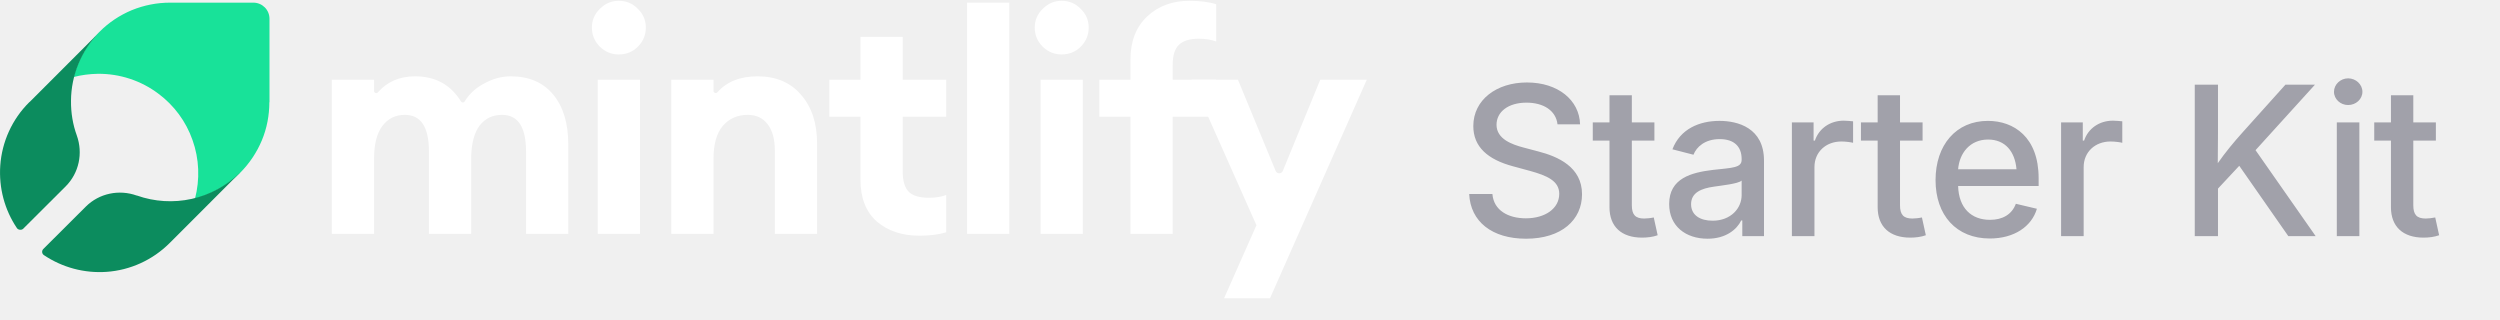
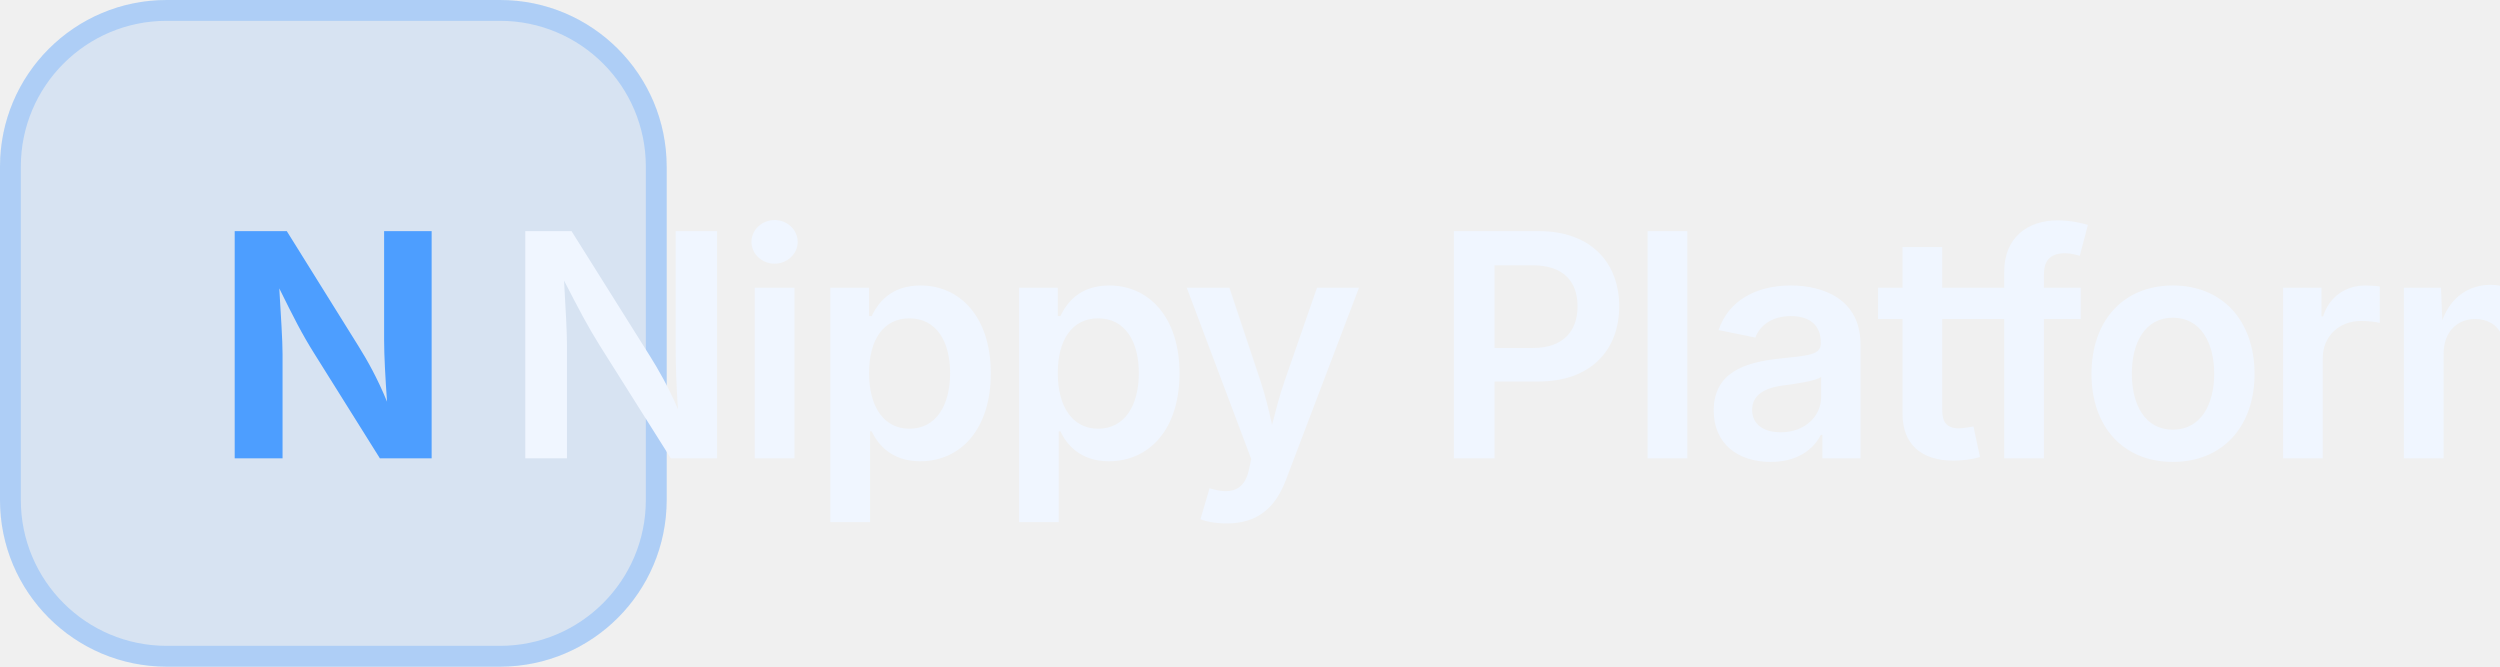
- <svg xmlns="http://www.w3.org/2000/svg" width="180" height="23" viewBox="0 0 180 23" fill="none">
-   <path d="M91.44 21.476H88.133L90.464 16.216L85.802 5.74H89.132L91.847 12.307C91.943 12.536 92.268 12.536 92.362 12.306L95.058 5.74H98.409L91.44 21.476Z" fill="white" />
-   <path d="M81.393 16.837V8.403H79.152V5.74H81.393V4.297C81.393 2.98 81.792 1.944 82.592 1.19C83.391 0.435 84.404 0.058 85.633 0.058C86.387 0.058 87.031 0.139 87.564 0.302V2.988C87.208 2.854 86.794 2.788 86.32 2.788C85.655 2.788 85.174 2.936 84.878 3.232C84.582 3.513 84.434 3.994 84.434 4.674V5.74H87.564V8.403H84.434V16.837H81.393Z" fill="white" />
-   <path d="M76.433 3.92C75.915 3.92 75.463 3.735 75.079 3.365C74.694 2.98 74.502 2.521 74.502 1.989C74.502 1.456 74.694 1.005 75.079 0.635C75.463 0.25 75.915 0.058 76.433 0.058C76.98 0.058 77.438 0.25 77.809 0.635C78.193 1.005 78.386 1.456 78.386 1.989C78.386 2.521 78.193 2.98 77.809 3.365C77.438 3.735 76.98 3.92 76.433 3.92ZM74.924 16.837V5.74H77.964V16.837H74.924Z" fill="white" />
-   <path d="M69.628 16.837V0.191H72.669V16.837H69.628Z" fill="white" />
-   <path d="M66.194 16.97C64.951 16.97 63.93 16.63 63.131 15.949C62.347 15.254 61.955 14.255 61.955 12.953V8.403H59.713V5.74H61.955V2.655H64.995V5.74H68.125V8.403H64.995V12.354C64.995 13.034 65.143 13.523 65.439 13.819C65.735 14.1 66.216 14.24 66.882 14.24C67.355 14.24 67.769 14.174 68.125 14.04V16.726C67.592 16.889 66.948 16.97 66.194 16.97Z" fill="white" />
-   <path d="M48.332 16.837V5.74H51.373V6.551C51.373 6.688 51.559 6.748 51.65 6.646C52.328 5.879 53.293 5.495 54.546 5.495C55.878 5.495 56.921 5.939 57.676 6.827C58.445 7.7 58.83 8.869 58.83 10.334V16.837H55.789V10.844C55.789 10.03 55.619 9.402 55.279 8.958C54.939 8.499 54.458 8.27 53.836 8.27C53.096 8.27 52.497 8.536 52.038 9.069C51.594 9.601 51.373 10.386 51.373 11.421V16.837H48.332Z" fill="white" />
-   <path d="M44.547 3.92C44.029 3.92 43.578 3.735 43.193 3.365C42.809 2.98 42.616 2.521 42.616 1.989C42.616 1.456 42.809 1.005 43.193 0.635C43.578 0.25 44.029 0.058 44.547 0.058C45.095 0.058 45.553 0.25 45.923 0.635C46.308 1.005 46.5 1.456 46.5 1.989C46.5 2.521 46.308 2.98 45.923 3.365C45.553 3.735 45.095 3.92 44.547 3.92ZM43.038 16.837V5.74H46.079V16.837H43.038Z" fill="white" />
-   <path d="M37.875 16.837V10.911C37.875 9.15 37.298 8.27 36.144 8.27C35.478 8.27 34.945 8.521 34.546 9.024C34.161 9.527 33.954 10.275 33.924 11.266V16.837H30.884V10.911C30.884 9.15 30.306 8.27 29.152 8.27C28.472 8.27 27.932 8.536 27.532 9.069C27.133 9.601 26.933 10.386 26.933 11.421V16.837H23.892V5.74H26.933V6.559C26.933 6.695 27.116 6.755 27.206 6.652C27.878 5.881 28.771 5.495 29.885 5.495C31.349 5.495 32.452 6.1 33.193 7.309C33.252 7.404 33.395 7.403 33.454 7.307C33.774 6.78 34.219 6.361 34.79 6.05C35.441 5.68 36.099 5.495 36.765 5.495C38.082 5.495 39.103 5.932 39.828 6.805C40.553 7.678 40.916 8.876 40.916 10.4V16.837H37.875Z" fill="white" />
-   <path d="M19.403 7.362V1.35C19.403 0.705 18.879 0.191 18.244 0.191H12.235C11.291 0.191 10.357 0.378 9.487 0.733C8.618 1.098 7.824 1.621 7.16 2.295L7.114 2.341C6.235 3.23 5.609 4.333 5.291 5.548C5.861 5.399 6.45 5.324 7.039 5.314C8.609 5.296 10.151 5.801 11.403 6.745C12.534 7.586 13.394 8.746 13.861 10.083C14.347 11.438 14.403 12.916 14.039 14.309C15.244 13.991 16.356 13.364 17.244 12.486L17.291 12.439C17.954 11.775 18.487 10.98 18.851 10.111C19.216 9.241 19.393 8.306 19.393 7.362H19.403Z" fill="#18E299" />
-   <path d="M5.112 7.26C5.121 5.416 5.857 3.646 7.151 2.324L2.151 7.326C2.133 7.344 2.114 7.354 2.095 7.372C0.876 8.583 0.14 10.204 0.019 11.918C-0.092 13.52 0.327 15.103 1.22 16.426C1.306 16.552 1.537 16.593 1.667 16.472L4.73 13.417C5.689 12.458 5.987 11.033 5.531 9.757C5.242 8.965 5.103 8.117 5.112 7.26Z" fill="#0C8C5E" />
-   <path d="M17.262 12.44C16.303 13.38 15.102 14.032 13.799 14.321C12.486 14.61 11.127 14.526 9.861 14.079C9.861 14.079 9.851 14.079 9.842 14.079C8.567 13.622 7.142 13.921 6.183 14.871L3.12 17.926C2.99 18.056 3.009 18.27 3.167 18.373C4.489 19.258 6.072 19.686 7.673 19.574C9.386 19.453 10.997 18.717 12.216 17.497L12.263 17.451L17.262 12.449V12.44Z" fill="#0C8C5E" />
-   <text x="105" y="17" font-family="Inter, ui-sans-serif, system-ui, -apple-system, sans-serif" font-size="15" font-weight="500" fill="#A1A1AA" letter-spacing="-0.01em">Starter Kit</text>
+ <svg xmlns="http://www.w3.org/2000/svg" width="120" height="32" viewBox="0 0 120 32" fill="none">
+   <rect width="32" height="32" rx="8" fill="#4D9EFF" fill-opacity="0.15" />
+   <rect x="0.5" y="0.5" width="31" height="31" rx="7.5" stroke="#4D9EFF" stroke-opacity="0.3" />
+   <text x="16" y="22" font-family="DM Sans, Inter, sans-serif" font-size="15" font-weight="700" fill="#4D9EFF" text-anchor="middle">N</text>
+   <text x="76" y="22" font-family="DM Sans, Inter, sans-serif" font-size="15" font-weight="600" fill="#F0F6FF" text-anchor="middle" letter-spacing="-0.3">Nippy Platform</text>
</svg>
